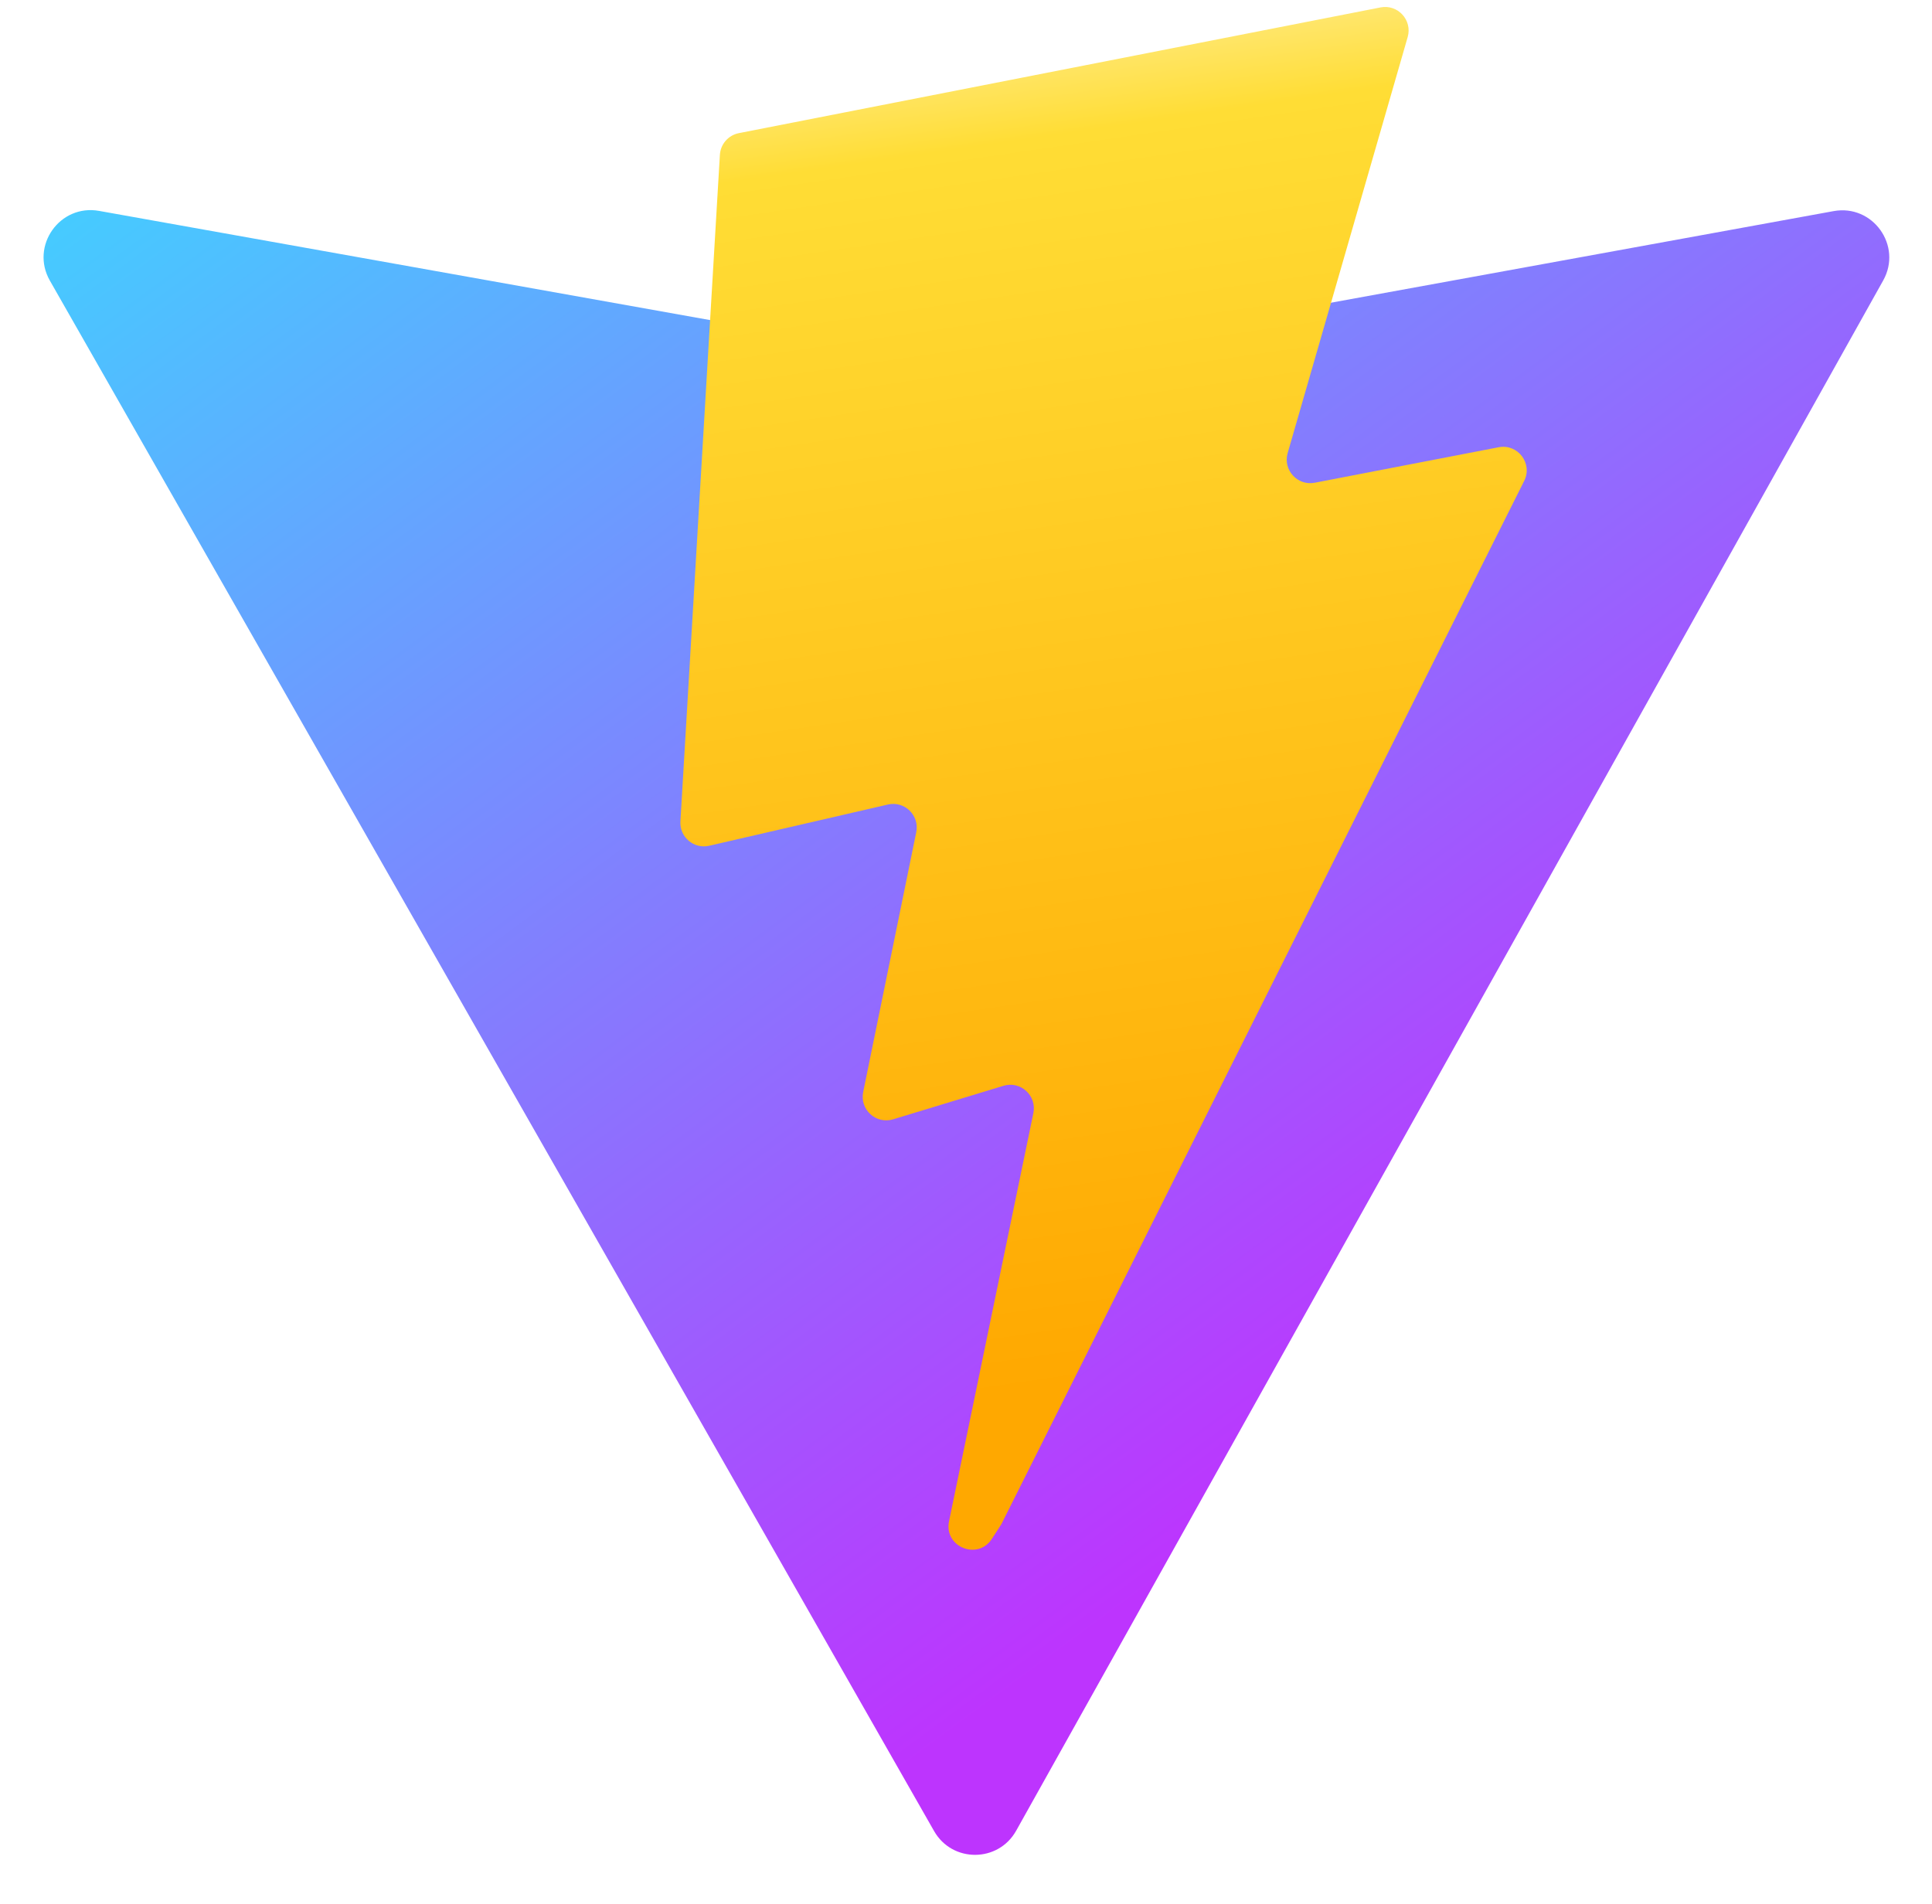
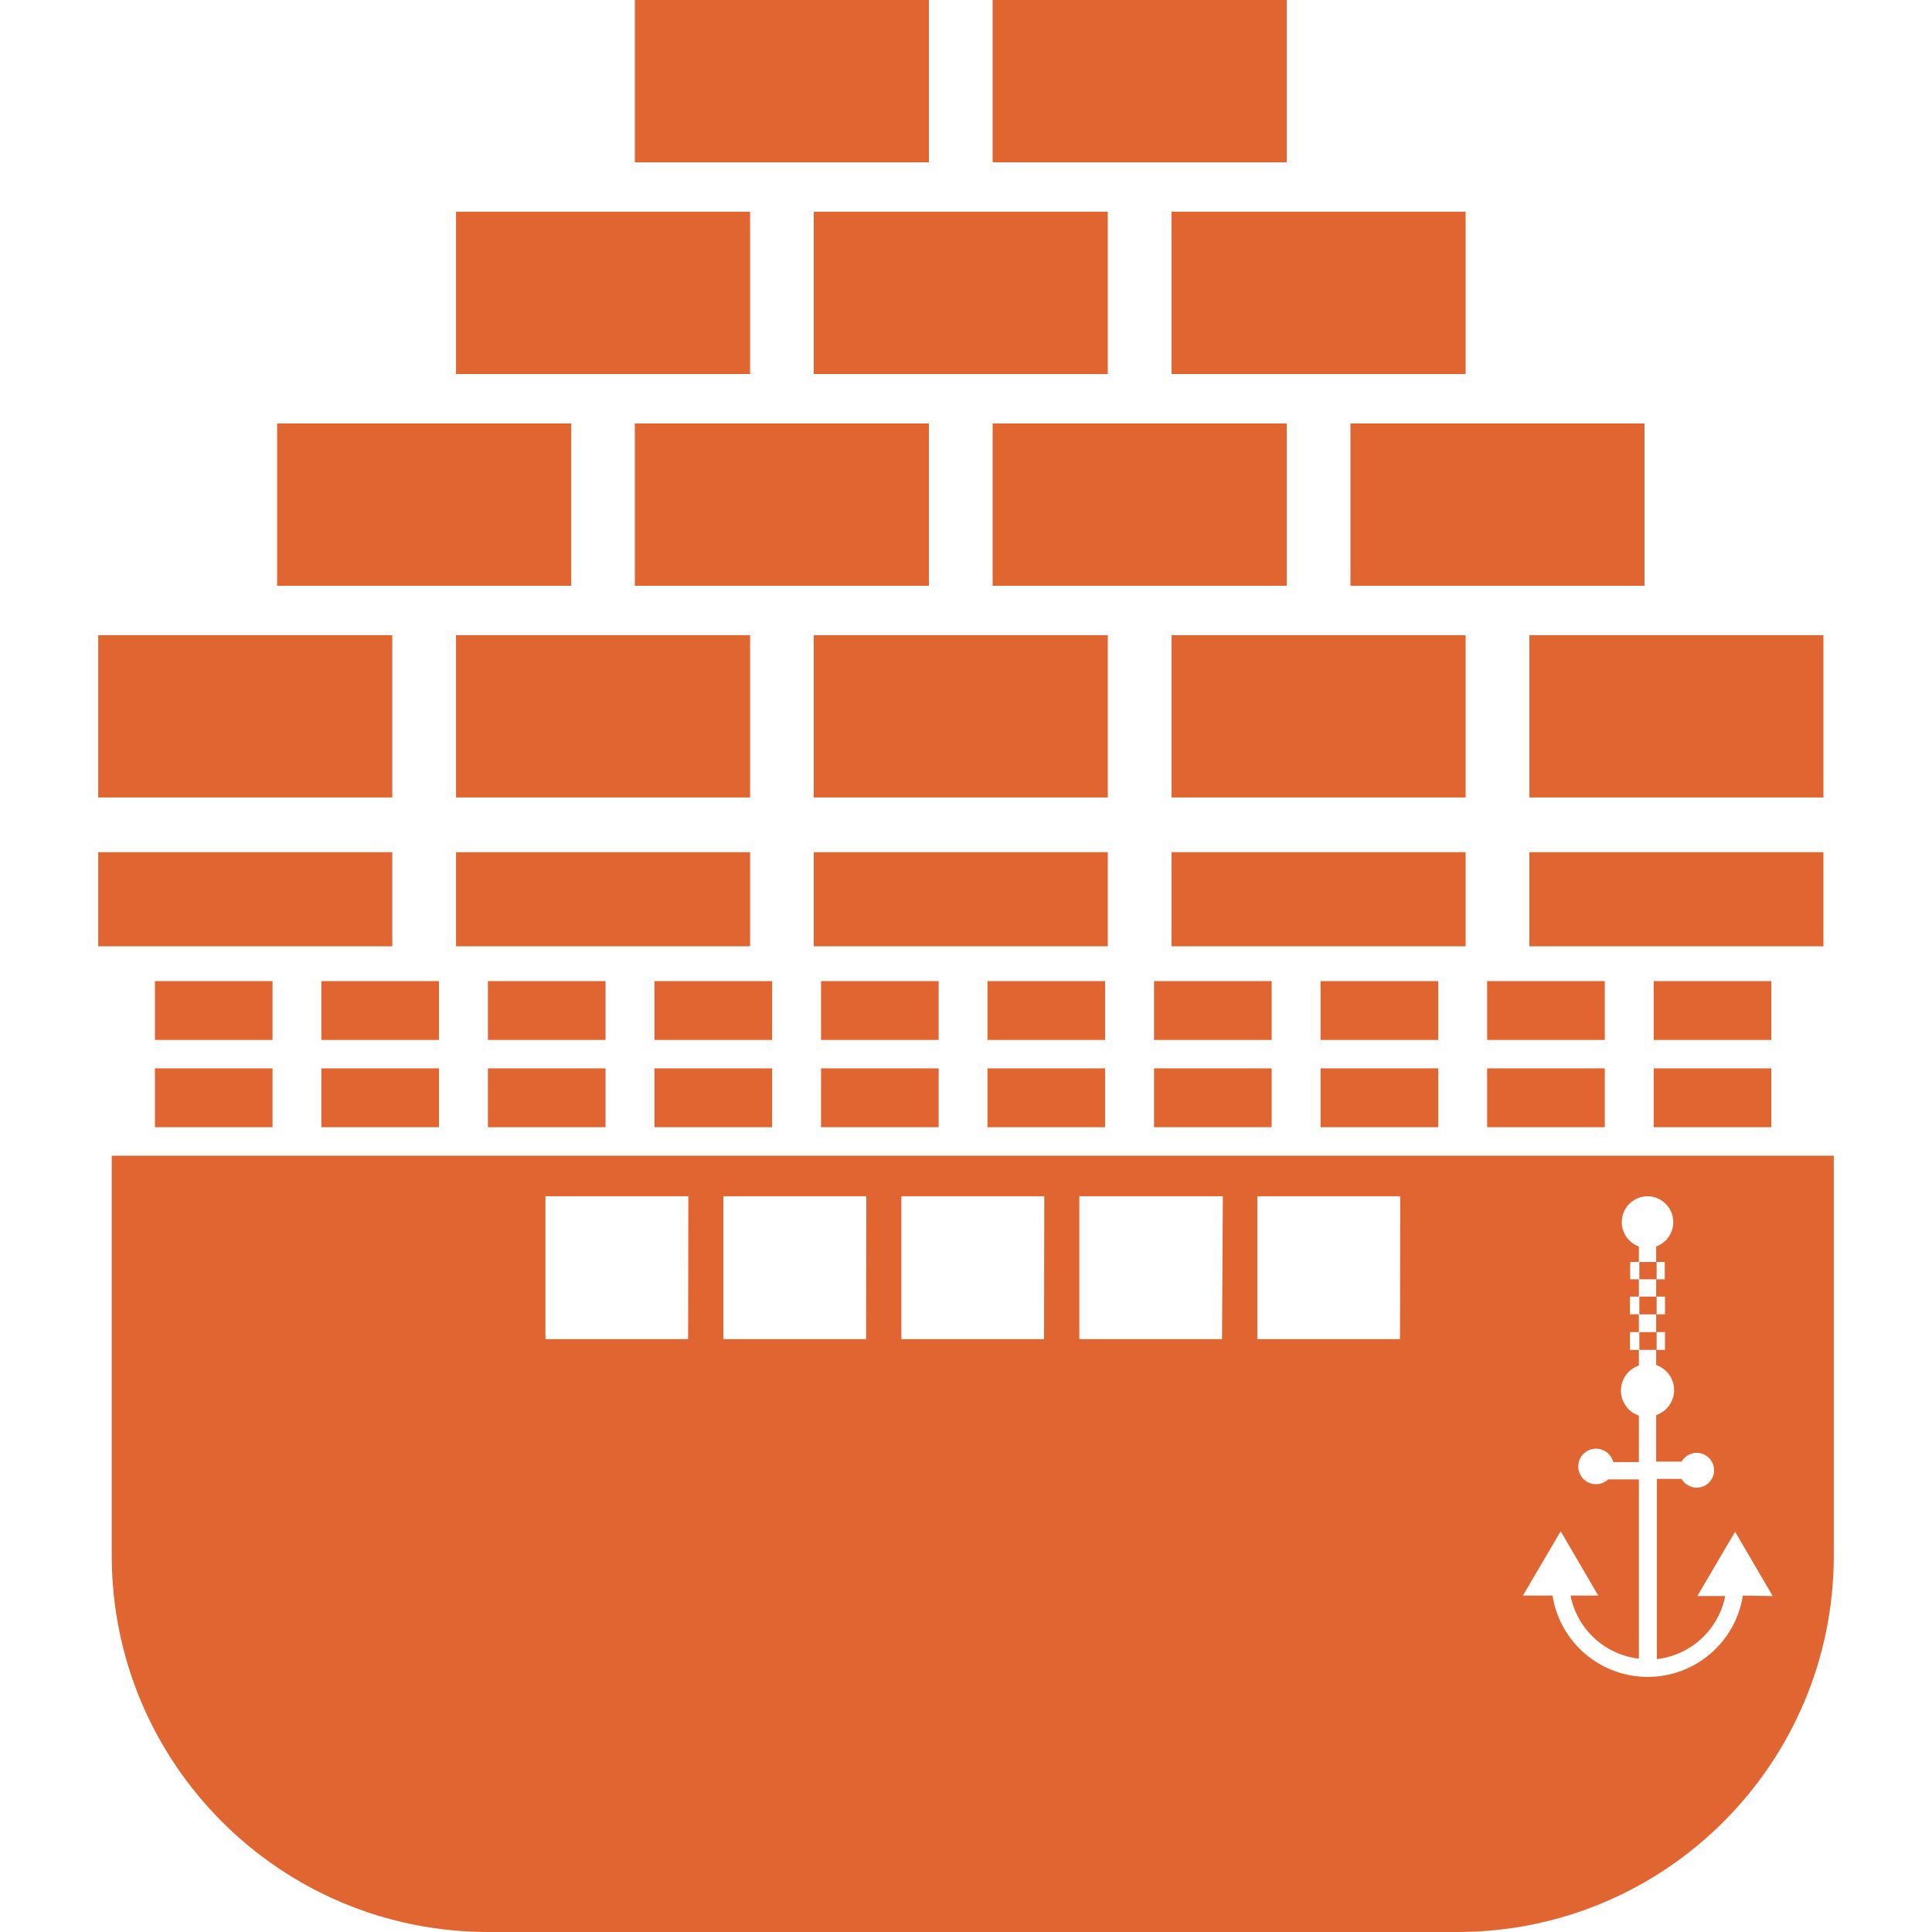
- <svg xmlns="http://www.w3.org/2000/svg" width="410" height="404" viewBox="0 0 410 404" fill="none">
-   <path d="M399.641 59.525L215.643 388.545C211.844 395.338 202.084 395.378 198.228 388.618L10.582 59.556C6.381 52.19 12.68 43.267 21.028 44.759L205.223 77.682C206.398 77.892 207.601 77.89 208.776 77.676L389.119 44.806C397.439 43.289 403.768 52.143 399.641 59.525Z" fill="url(#paint0_linear)" />
-   <path d="M292.965 1.574L156.801 28.255C154.563 28.694 152.906 30.59 152.771 32.866L144.395 174.33C144.198 177.662 147.258 180.248 150.51 179.498L188.42 170.749C191.967 169.931 195.172 173.055 194.443 176.622L183.18 231.775C182.422 235.487 185.907 238.661 189.532 237.56L212.947 230.446C216.577 229.344 220.065 232.527 219.297 236.242L201.398 322.875C200.278 328.294 207.486 331.249 210.492 326.603L212.5 323.5L323.454 102.072C325.312 98.365 322.108 94.137 318.036 94.923L279.014 102.454C275.347 103.161 272.227 99.746 273.262 96.158L298.731 7.867C299.767 4.273 296.636 0.855 292.965 1.574Z" fill="url(#paint1_linear)" />
-   <defs>
-     <linearGradient id="paint0_linear" x1="6" y1="33" x2="235" y2="344" gradientUnits="userSpaceOnUse">
-       <stop stop-color="#41D1FF" />
-       <stop offset="1" stop-color="#BD34FE" />
-     </linearGradient>
-     <linearGradient id="paint1_linear" x1="194.651" y1="8.818" x2="236.076" y2="292.989" gradientUnits="userSpaceOnUse">
-       <stop stop-color="#FFEA83" />
-       <stop offset="0.083" stop-color="#FFDD35" />
-       <stop offset="1" stop-color="#FFA800" />
-     </linearGradient>
-   </defs>
+ <svg xmlns="http://www.w3.org/2000/svg" t="1768810424552" class="icon" viewBox="0 0 1024 1024" version="1.1" p-id="1701" width="256" height="256">
+   <path d="M82.107 520.011h62.344v31.172H82.107z m0 46.26h62.344v31.171H82.107z m88.217-46.26h62.344v31.172h-62.344z m0 46.26h62.344v31.171h-62.344z m88.279-46.26h62.344v31.172h-62.344z m0 46.26h62.344v31.171h-62.344z m88.279-46.26h62.344v31.172h-62.344z m0 46.26h62.344v31.171h-62.344z m88.279-46.26h62.344v31.172h-62.344z m0 46.26h62.344v31.171h-62.344z m88.217-46.26h62.344v31.172h-62.344z m0 46.26h62.344v31.171h-62.344z m88.279-46.26H674v31.172h-62.344z m0 46.26H674v31.171h-62.344z m88.279-46.26h62.344v31.172h-62.344z m0 46.26h62.344v31.171h-62.344z m88.279-46.26h62.344v31.172h-62.344z m0 46.26h62.344v31.171h-62.344z m88.28-46.26h62.343v31.172h-62.344z m0 46.26h62.343v31.171h-62.344zM52.056 451.681h155.86v49.875H52.057z m189.65 0h155.86v49.875h-155.86z m189.589 0h155.86v49.875h-155.86z m189.65 0h155.86v49.875h-155.86z m189.65 0h155.86v49.875h-155.86zM52.058 336.658h155.86v86.034H52.057z m189.65 0h155.86v86.034h-155.86z m189.589 0h155.86v86.034h-155.86z m189.65 0h155.86v86.034h-155.86z m189.65 0h155.86v86.034h-155.86z m-663.714-112.22h155.86v86.035h-155.86z m189.589 0h155.86v86.035H336.47z m189.65 0h155.86v86.035H526.12z m189.65 0h155.86v86.035h-155.86zM241.708 112.22h155.86v86.035h-155.86z m189.588 0h155.86v86.035h-155.86z m189.65 0h155.86v86.035h-155.86zM336.471 0h155.86v86.035H336.47z m189.65 0h155.86v86.035H526.12z" fill="#e16531" p-id="1702" />
+   <path d="M868.888 668.889h9.165v9.164h-9.165z" fill="#e16531" p-id="1703" />
+   <path d="M59.227 612.53V824.5a199.5 199.5 0 0 0 199.5 199.5h513.715a199.5 199.5 0 0 0 199.5-199.5V612.53z m305.485 97.256H289.09v-75.748h75.748z m94.327 0h-75.623v-75.748h75.747z m94.326 0h-75.623v-75.748h75.748z m94.327 0h-75.624v-75.748h76.06z m94.326 0h-75.623v-75.748h75.748z m181.733 135.91a51.06 51.06 0 0 1-100.873 0h-15.71l20.012-34.102 19.95 34.102h-14.713a41.77 41.77 0 0 0 36.222 33.417V784.1h-16.272a9.414 9.414 0 1 1 2.68-9.164h13.592V750.31a14.027 14.027 0 0 1 0-26.559v-8.291H863.9v-9.414h4.738v-9.414H863.9v-9.414h4.738v-9.165h-4.614v-9.164h4.614v-8.23a13.716 13.716 0 0 1 4.55-26.62 13.716 13.716 0 0 1 4.614 26.62v8.23h4.551v9.164h-4.55v9.165h4.675v9.414h-4.676v9.414h4.676v9.414h-4.676v8.042a14.027 14.027 0 0 1 0 26.559v24.625h13.467a9.227 9.227 0 1 1 0 9.165h-13.093v95.51a41.77 41.77 0 0 0 36.222-33.415h-14.775l20.012-34.103 19.95 34.103z" fill="#e16531" p-id="1704" />
+   <path d="M868.888 706.046h9.165v9.414h-9.165z m0-18.828h9.165v9.414h-9.165z" fill="#e16531" p-id="1705" />
</svg>
